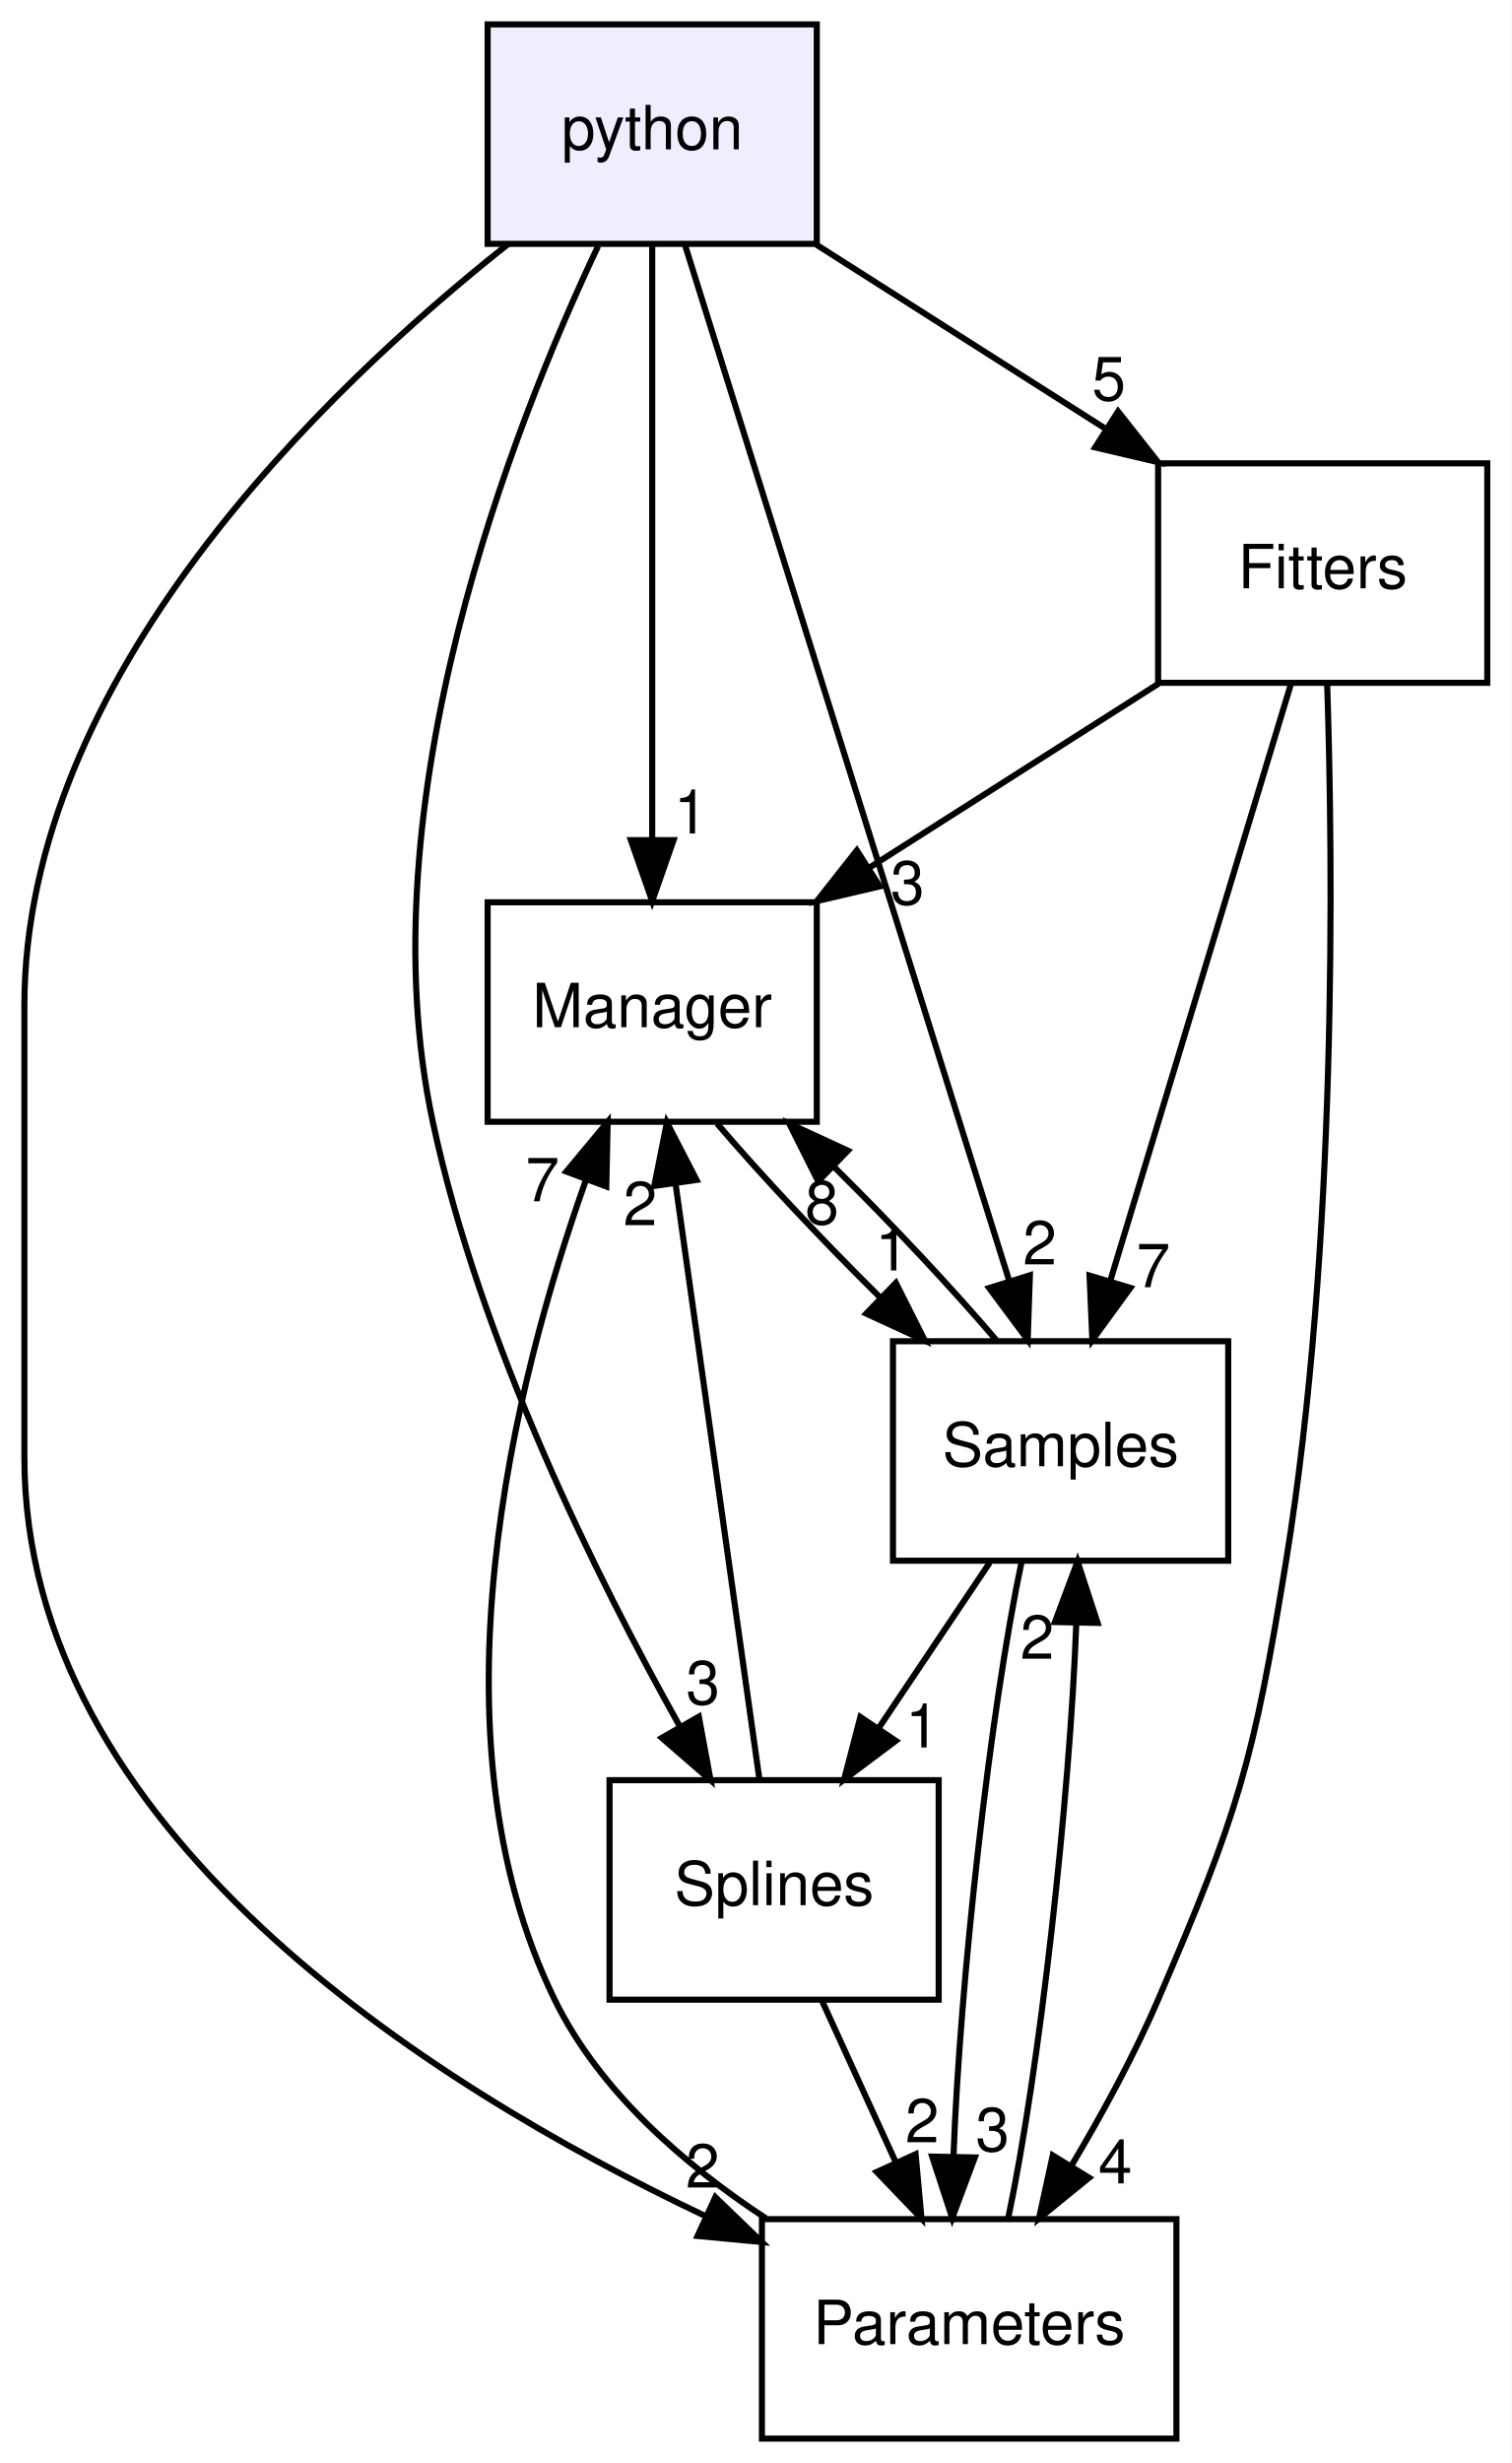
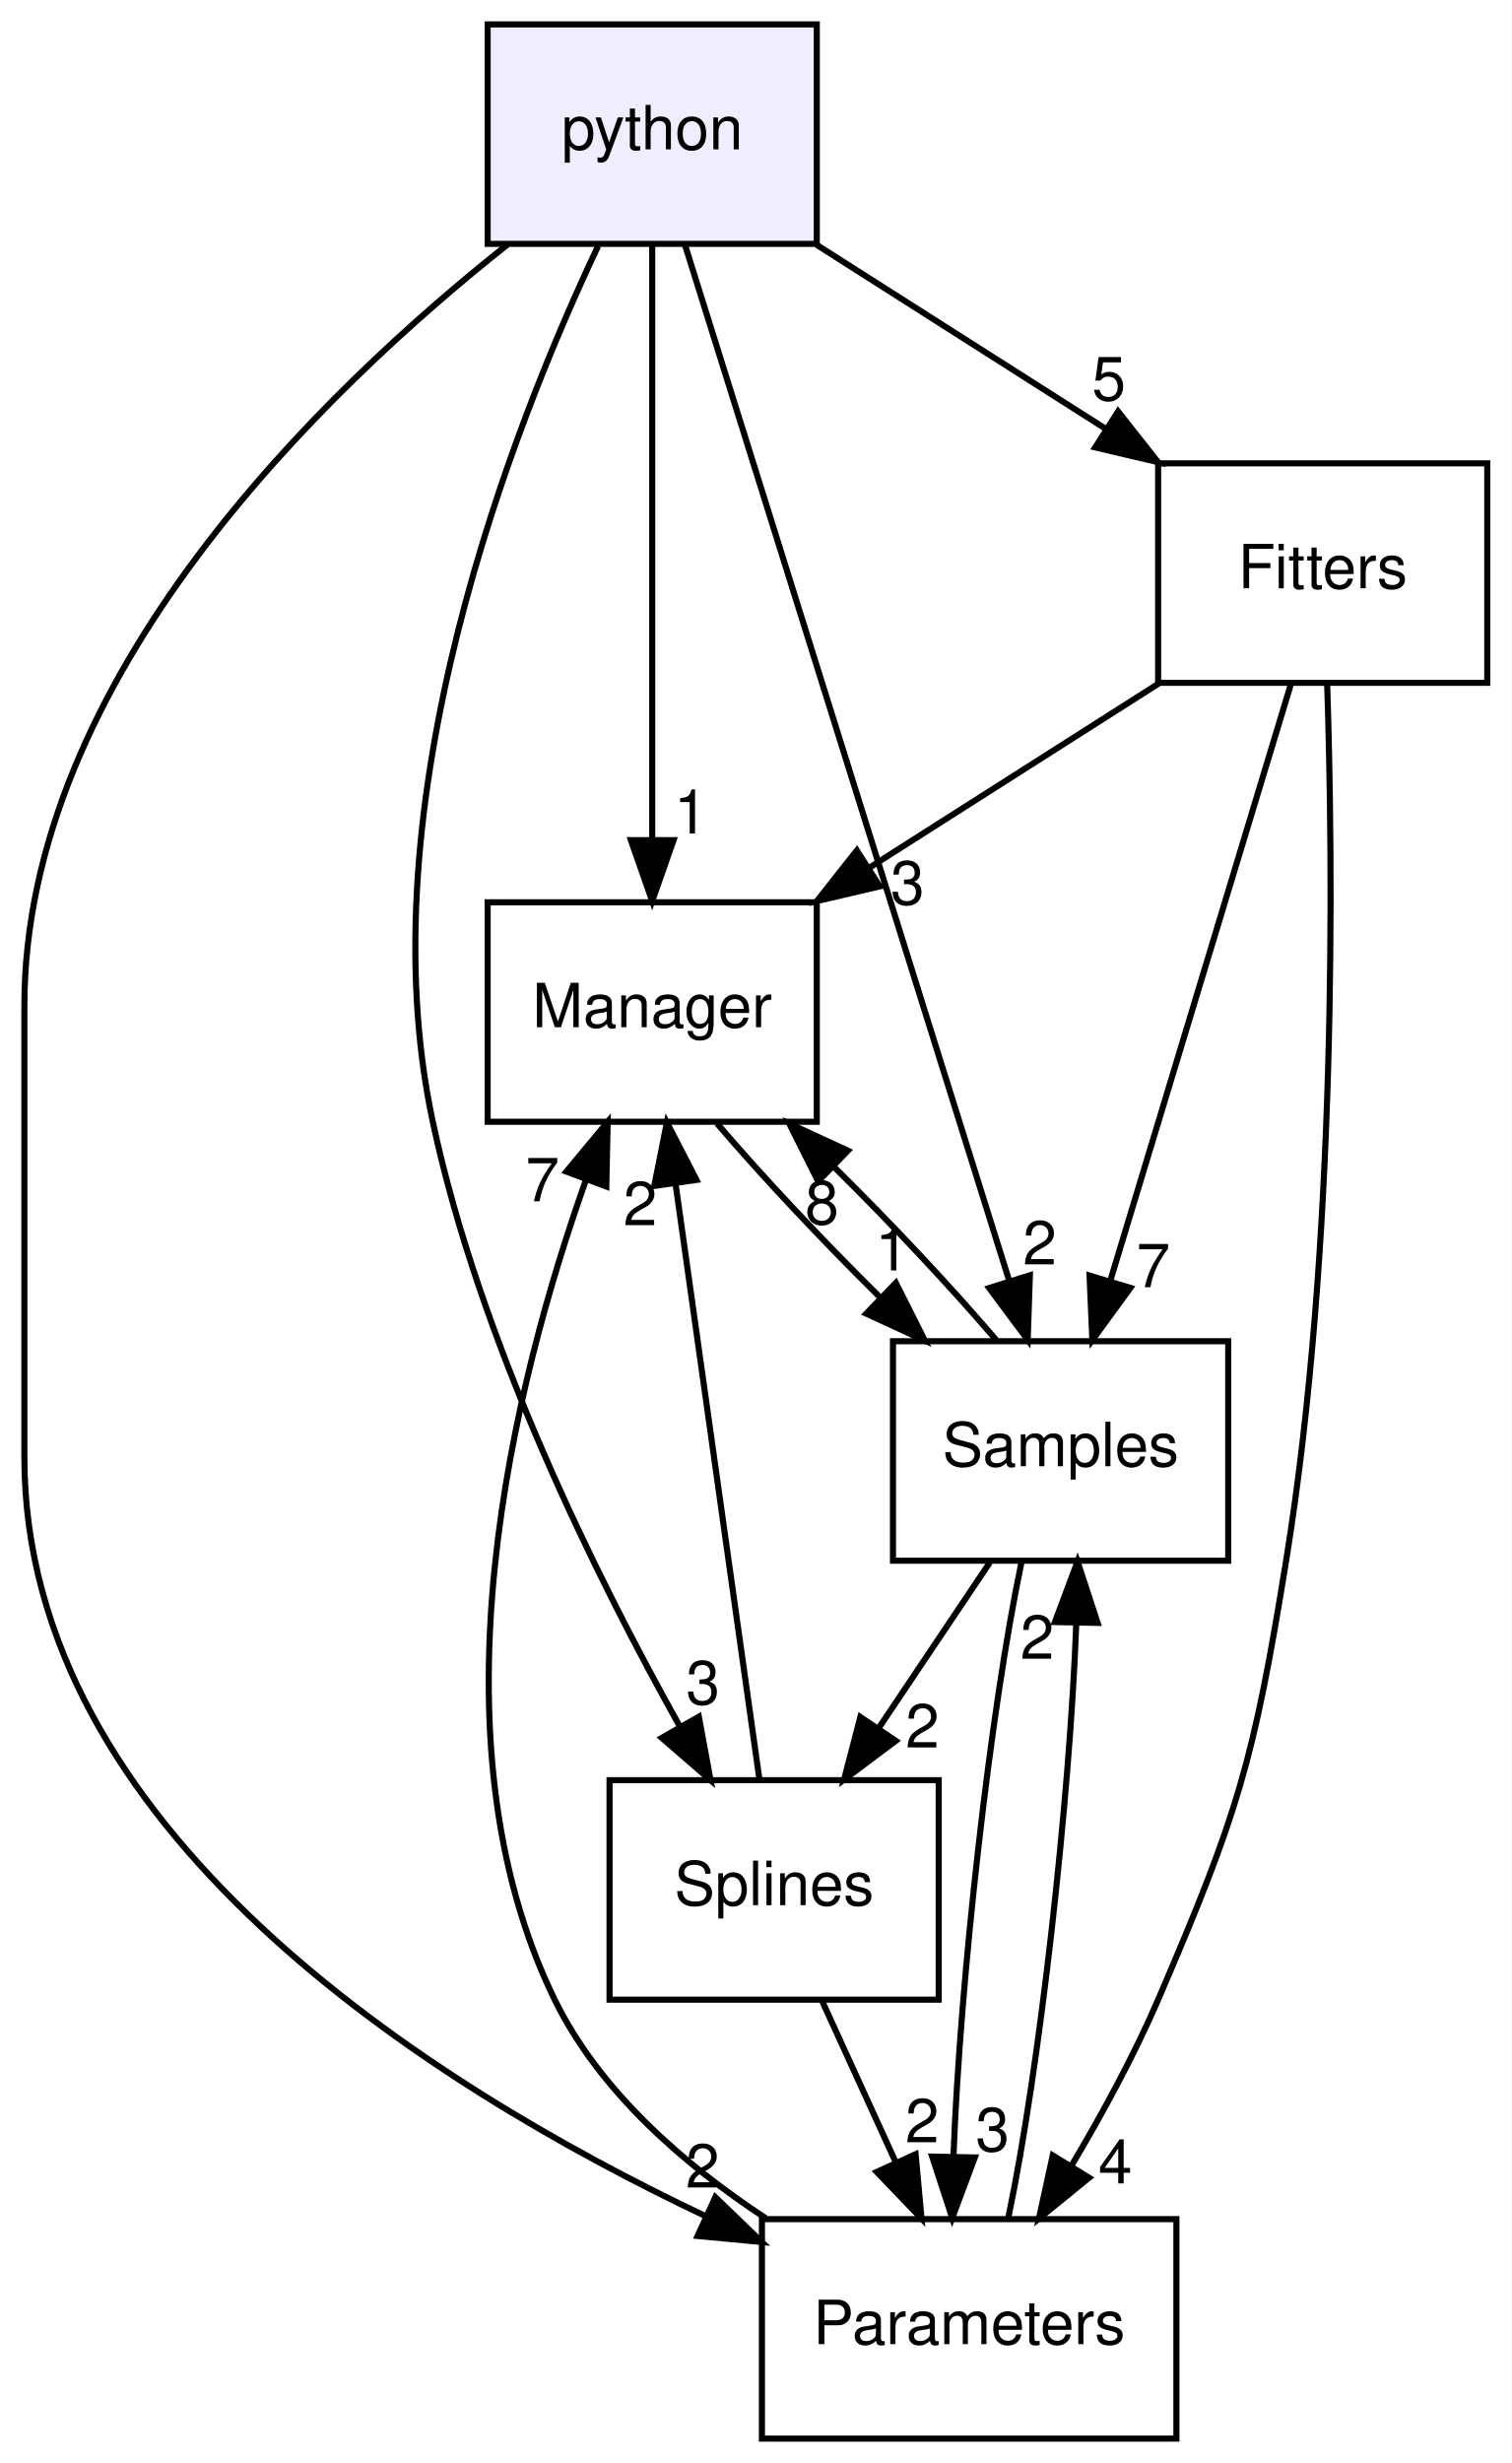
<svg xmlns="http://www.w3.org/2000/svg" xmlns:xlink="http://www.w3.org/1999/xlink" width="248pt" height="404pt" viewBox="0.00 0.00 248.00 404.00">
  <g id="graph0" class="graph" transform="scale(1 1) rotate(0) translate(4 400)">
    <polygon fill="white" stroke="transparent" points="-4,4 -4,-400 244,-400 244,4 -4,4" />
    <g id="node1" class="node">
      <g id="a_node1">
        <a xlink:href="dir_7837fde3ab9c1fb2fc5be7b717af8d79.html" target="_top" xlink:title="python">
          <polygon fill="#eeeeff" stroke="black" points="130,-396 76,-396 76,-360 130,-360 130,-396" />
          <text text-anchor="middle" x="103" y="-375.5" font-family="Helvetica" font-size="10.00">python</text>
        </a>
      </g>
    </g>
    <g id="node2" class="node">
      <g id="a_node2">
        <a xlink:href="dir_0d0ed8c9b19e6818cf5af4bd559a697b.html" target="_top" xlink:title="Manager">
          <polygon fill="none" stroke="black" points="130,-252 76,-252 76,-216 130,-216 130,-252" />
          <text text-anchor="middle" x="103" y="-231.5" font-family="Helvetica" font-size="10.00">Manager</text>
        </a>
      </g>
    </g>
    <g id="edge3" class="edge">
      <path fill="none" stroke="black" d="M103,-359.87C103,-335.67 103,-291.21 103,-262.39" />
      <polygon fill="black" stroke="black" points="106.5,-262.19 103,-252.19 99.5,-262.19 106.5,-262.19" />
      <g id="a_edge3-headlabel">
        <a xlink:href="dir_000008_000005.html" target="_top" xlink:title="1">
          <text text-anchor="middle" x="109.34" y="-263.28" font-family="Helvetica" font-size="10.00">1</text>
        </a>
      </g>
    </g>
    <g id="node3" class="node">
      <g id="a_node3">
        <a xlink:href="dir_24e107d8aaaa0f0fb9ce89773de45c08.html" target="_top" xlink:title="Samples">
          <polygon fill="none" stroke="black" points="197.5,-180 142.5,-180 142.5,-144 197.5,-144 197.5,-180" />
          <text text-anchor="middle" x="170" y="-159.5" font-family="Helvetica" font-size="10.00">Samples</text>
        </a>
      </g>
    </g>
    <g id="edge4" class="edge">
      <path fill="none" stroke="black" d="M108.37,-359.85C120.01,-322.68 147.63,-234.44 161.6,-189.82" />
      <polygon fill="black" stroke="black" points="164.96,-190.82 164.6,-180.23 158.28,-188.73 164.96,-190.82" />
      <g id="a_edge4-headlabel">
        <a xlink:href="dir_000008_000009.html" target="_top" xlink:title="2">
          <text text-anchor="middle" x="166.59" y="-192.6" font-family="Helvetica" font-size="10.00">2</text>
        </a>
      </g>
    </g>
    <g id="node4" class="node">
      <g id="a_node4">
        <a xlink:href="dir_c3bec747311fc157fc0efdce3b29893b.html" target="_top" xlink:title="Splines">
          <polygon fill="none" stroke="black" points="150,-108 96,-108 96,-72 150,-72 150,-108" />
          <text text-anchor="middle" x="123" y="-87.5" font-family="Helvetica" font-size="10.00">Splines</text>
        </a>
      </g>
    </g>
    <g id="edge5" class="edge">
      <path fill="none" stroke="black" d="M94.12,-359.63C80.17,-330.14 55.8,-268.38 67,-216 74.76,-179.71 93.87,-141.21 107.61,-116.68" />
      <polygon fill="black" stroke="black" points="110.65,-118.42 112.57,-108 104.57,-114.94 110.65,-118.42" />
      <g id="a_edge5-headlabel">
        <a xlink:href="dir_000008_000010.html" target="_top" xlink:title="3">
          <text text-anchor="middle" x="111.33" y="-120.45" font-family="Helvetica" font-size="10.00">3</text>
        </a>
      </g>
    </g>
    <g id="node5" class="node">
      <g id="a_node5">
        <a xlink:href="dir_c4587985b869c96ecd5a3e2399525831.html" target="_top" xlink:title="Fitters">
          <polygon fill="none" stroke="black" points="240,-324 186,-324 186,-288 240,-288 240,-324" />
          <text text-anchor="middle" x="213" y="-303.5" font-family="Helvetica" font-size="10.00">Fitters</text>
        </a>
      </g>
    </g>
    <g id="edge6" class="edge">
      <path fill="none" stroke="black" d="M129.91,-359.88C144.16,-350.81 161.85,-339.55 177.24,-329.76" />
      <polygon fill="black" stroke="black" points="179.43,-332.51 185.99,-324.19 175.67,-326.61 179.43,-332.51" />
      <g id="a_edge6-headlabel">
        <a xlink:href="dir_000008_000004.html" target="_top" xlink:title="5">
          <text text-anchor="middle" x="177.92" y="-334.34" font-family="Helvetica" font-size="10.00">5</text>
        </a>
      </g>
    </g>
    <g id="node6" class="node">
      <g id="a_node6">
        <a xlink:href="dir_e05d56c3c81e8a80e8e7fed7226c4d57.html" target="_top" xlink:title="Parameters">
          <polygon fill="none" stroke="black" points="189,-36 121,-36 121,0 189,0 189,-36" />
          <text text-anchor="middle" x="155" y="-15.5" font-family="Helvetica" font-size="10.00">Parameters</text>
        </a>
      </g>
    </g>
    <g id="edge7" class="edge">
      <path fill="none" stroke="black" d="M79.37,-359.97C48.96,-335.89 0,-288.75 0,-235 0,-235 0,-235 0,-161 0,-100.05 65.96,-58.2 111.82,-36.46" />
      <polygon fill="black" stroke="black" points="113.36,-39.6 120.98,-32.25 110.44,-33.24 113.36,-39.6" />
      <g id="a_edge7-headlabel">
        <a xlink:href="dir_000008_000006.html" target="_top" xlink:title="2">
          <text text-anchor="middle" x="111.27" y="-41.18" font-family="Helvetica" font-size="10.00">2</text>
        </a>
      </g>
    </g>
    <g id="edge11" class="edge">
      <path fill="none" stroke="black" d="M113.65,-215.7C120.96,-207.14 130.81,-196.66 140.28,-187.3" />
      <polygon fill="black" stroke="black" points="142.97,-189.57 147.73,-180.1 138.11,-184.53 142.97,-189.57" />
      <g id="a_edge11-headlabel">
        <a xlink:href="dir_000005_000009.html" target="_top" xlink:title="1">
          <text text-anchor="middle" x="142.36" y="-191.61" font-family="Helvetica" font-size="10.00">1</text>
        </a>
      </g>
    </g>
    <g id="edge14" class="edge">
      <path fill="none" stroke="black" d="M159.52,-180.1C152.25,-188.64 142.42,-199.11 132.95,-208.48" />
      <polygon fill="black" stroke="black" points="130.23,-206.23 125.48,-215.7 135.1,-211.26 130.23,-206.23" />
      <g id="a_edge14-headlabel">
        <a xlink:href="dir_000009_000005.html" target="_top" xlink:title="8">
          <text text-anchor="middle" x="130.85" y="-199.19" font-family="Helvetica" font-size="10.00">8</text>
        </a>
      </g>
    </g>
    <g id="edge15" class="edge">
      <path fill="none" stroke="black" d="M158.38,-143.7C152.86,-135.47 146.15,-125.48 140.07,-116.42" />
      <polygon fill="black" stroke="black" points="142.96,-114.46 134.48,-108.1 137.15,-118.36 142.96,-114.46" />
      <g id="a_edge15-headlabel">
-         <a xlink:href="dir_000009_000010.html" target="_top" xlink:title="1">
-           <text text-anchor="middle" x="147.33" y="-113.36" font-family="Helvetica" font-size="10.00">1</text>
+         <a xlink:href="dir_000009_000010.html" target="_top" xlink:title="2">
+           <text text-anchor="middle" x="147.33" y="-113.36" font-family="Helvetica" font-size="10.00">2</text>
        </a>
      </g>
    </g>
    <g id="edge16" class="edge">
      <path fill="none" stroke="black" d="M163.61,-143.87C158.49,-119.67 153.5,-75.21 152.43,-46.39" />
      <polygon fill="black" stroke="black" points="155.93,-46.12 152.22,-36.19 148.93,-46.26 155.93,-46.12" />
      <g id="a_edge16-headlabel">
        <a xlink:href="dir_000009_000006.html" target="_top" xlink:title="3">
          <text text-anchor="middle" x="158.84" y="-47.15" font-family="Helvetica" font-size="10.00">3</text>
        </a>
      </g>
    </g>
    <g id="edge12" class="edge">
      <path fill="none" stroke="black" d="M120.58,-108.19C117.17,-132.42 110.9,-176.89 106.85,-205.68" />
      <polygon fill="black" stroke="black" points="103.34,-205.48 105.41,-215.87 110.27,-206.46 103.34,-205.48" />
      <g id="a_edge12-headlabel">
        <a xlink:href="dir_000010_000005.html" target="_top" xlink:title="2">
          <text text-anchor="middle" x="101.03" y="-199.03" font-family="Helvetica" font-size="10.00">2</text>
        </a>
      </g>
    </g>
    <g id="edge13" class="edge">
      <path fill="none" stroke="black" d="M130.91,-71.7C134.55,-63.73 138.95,-54.1 142.99,-45.26" />
      <polygon fill="black" stroke="black" points="146.21,-46.65 147.18,-36.1 139.84,-43.74 146.21,-46.65" />
      <g id="a_edge13-headlabel">
        <a xlink:href="dir_000010_000006.html" target="_top" xlink:title="2">
          <text text-anchor="middle" x="147.29" y="-48.6" font-family="Helvetica" font-size="10.00">2</text>
        </a>
      </g>
    </g>
    <g id="edge8" class="edge">
      <path fill="none" stroke="black" d="M186.09,-287.88C171.84,-278.81 154.15,-267.55 138.76,-257.76" />
      <polygon fill="black" stroke="black" points="140.33,-254.61 130.01,-252.19 136.57,-260.51 140.33,-254.61" />
      <g id="a_edge8-headlabel">
        <a xlink:href="dir_000004_000005.html" target="_top" xlink:title="3">
          <text text-anchor="middle" x="144.89" y="-251.64" font-family="Helvetica" font-size="10.00">3</text>
        </a>
      </g>
    </g>
    <g id="edge9" class="edge">
      <path fill="none" stroke="black" d="M207.81,-287.87C200.45,-263.56 186.9,-218.82 178.18,-190.01" />
      <polygon fill="black" stroke="black" points="181.45,-188.75 175.21,-180.19 174.75,-190.77 181.45,-188.75" />
      <g id="a_edge9-headlabel">
        <a xlink:href="dir_000004_000009.html" target="_top" xlink:title="7">
          <text text-anchor="middle" x="185.21" y="-188.86" font-family="Helvetica" font-size="10.00">7</text>
        </a>
      </g>
    </g>
    <g id="edge10" class="edge">
      <path fill="none" stroke="black" d="M213.73,-287.94C214.7,-258.41 215.4,-195.91 207,-144 201.67,-111.1 199.18,-102.62 186,-72 182.04,-62.8 176.81,-53.21 171.77,-44.75" />
      <polygon fill="black" stroke="black" points="174.67,-42.79 166.45,-36.1 168.71,-46.45 174.67,-42.79" />
      <g id="a_edge10-headlabel">
        <a xlink:href="dir_000004_000006.html" target="_top" xlink:title="4">
          <text text-anchor="middle" x="178.97" y="-41.86" font-family="Helvetica" font-size="10.00">4</text>
        </a>
      </g>
    </g>
    <g id="edge1" class="edge">
      <path fill="none" stroke="black" d="M121.64,-36.14C108.29,-44.91 94.36,-56.94 87,-72 65.77,-115.46 80.34,-173.29 92.15,-206.5" />
      <polygon fill="black" stroke="black" points="88.91,-207.83 95.69,-215.98 95.47,-205.38 88.91,-207.83" />
      <g id="a_edge1-headlabel">
        <a xlink:href="dir_000006_000005.html" target="_top" xlink:title="7">
          <text text-anchor="middle" x="85" y="-202.96" font-family="Helvetica" font-size="10.00">7</text>
        </a>
      </g>
    </g>
    <g id="edge2" class="edge">
      <path fill="none" stroke="black" d="M161.41,-36.19C166.52,-60.42 171.51,-104.89 172.57,-133.68" />
      <polygon fill="black" stroke="black" points="169.07,-133.94 172.78,-143.87 176.07,-133.8 169.07,-133.94" />
      <g id="a_edge2-headlabel">
        <a xlink:href="dir_000006_000009.html" target="_top" xlink:title="2">
          <text text-anchor="middle" x="166.16" y="-127.91" font-family="Helvetica" font-size="10.00">2</text>
        </a>
      </g>
    </g>
  </g>
</svg>
